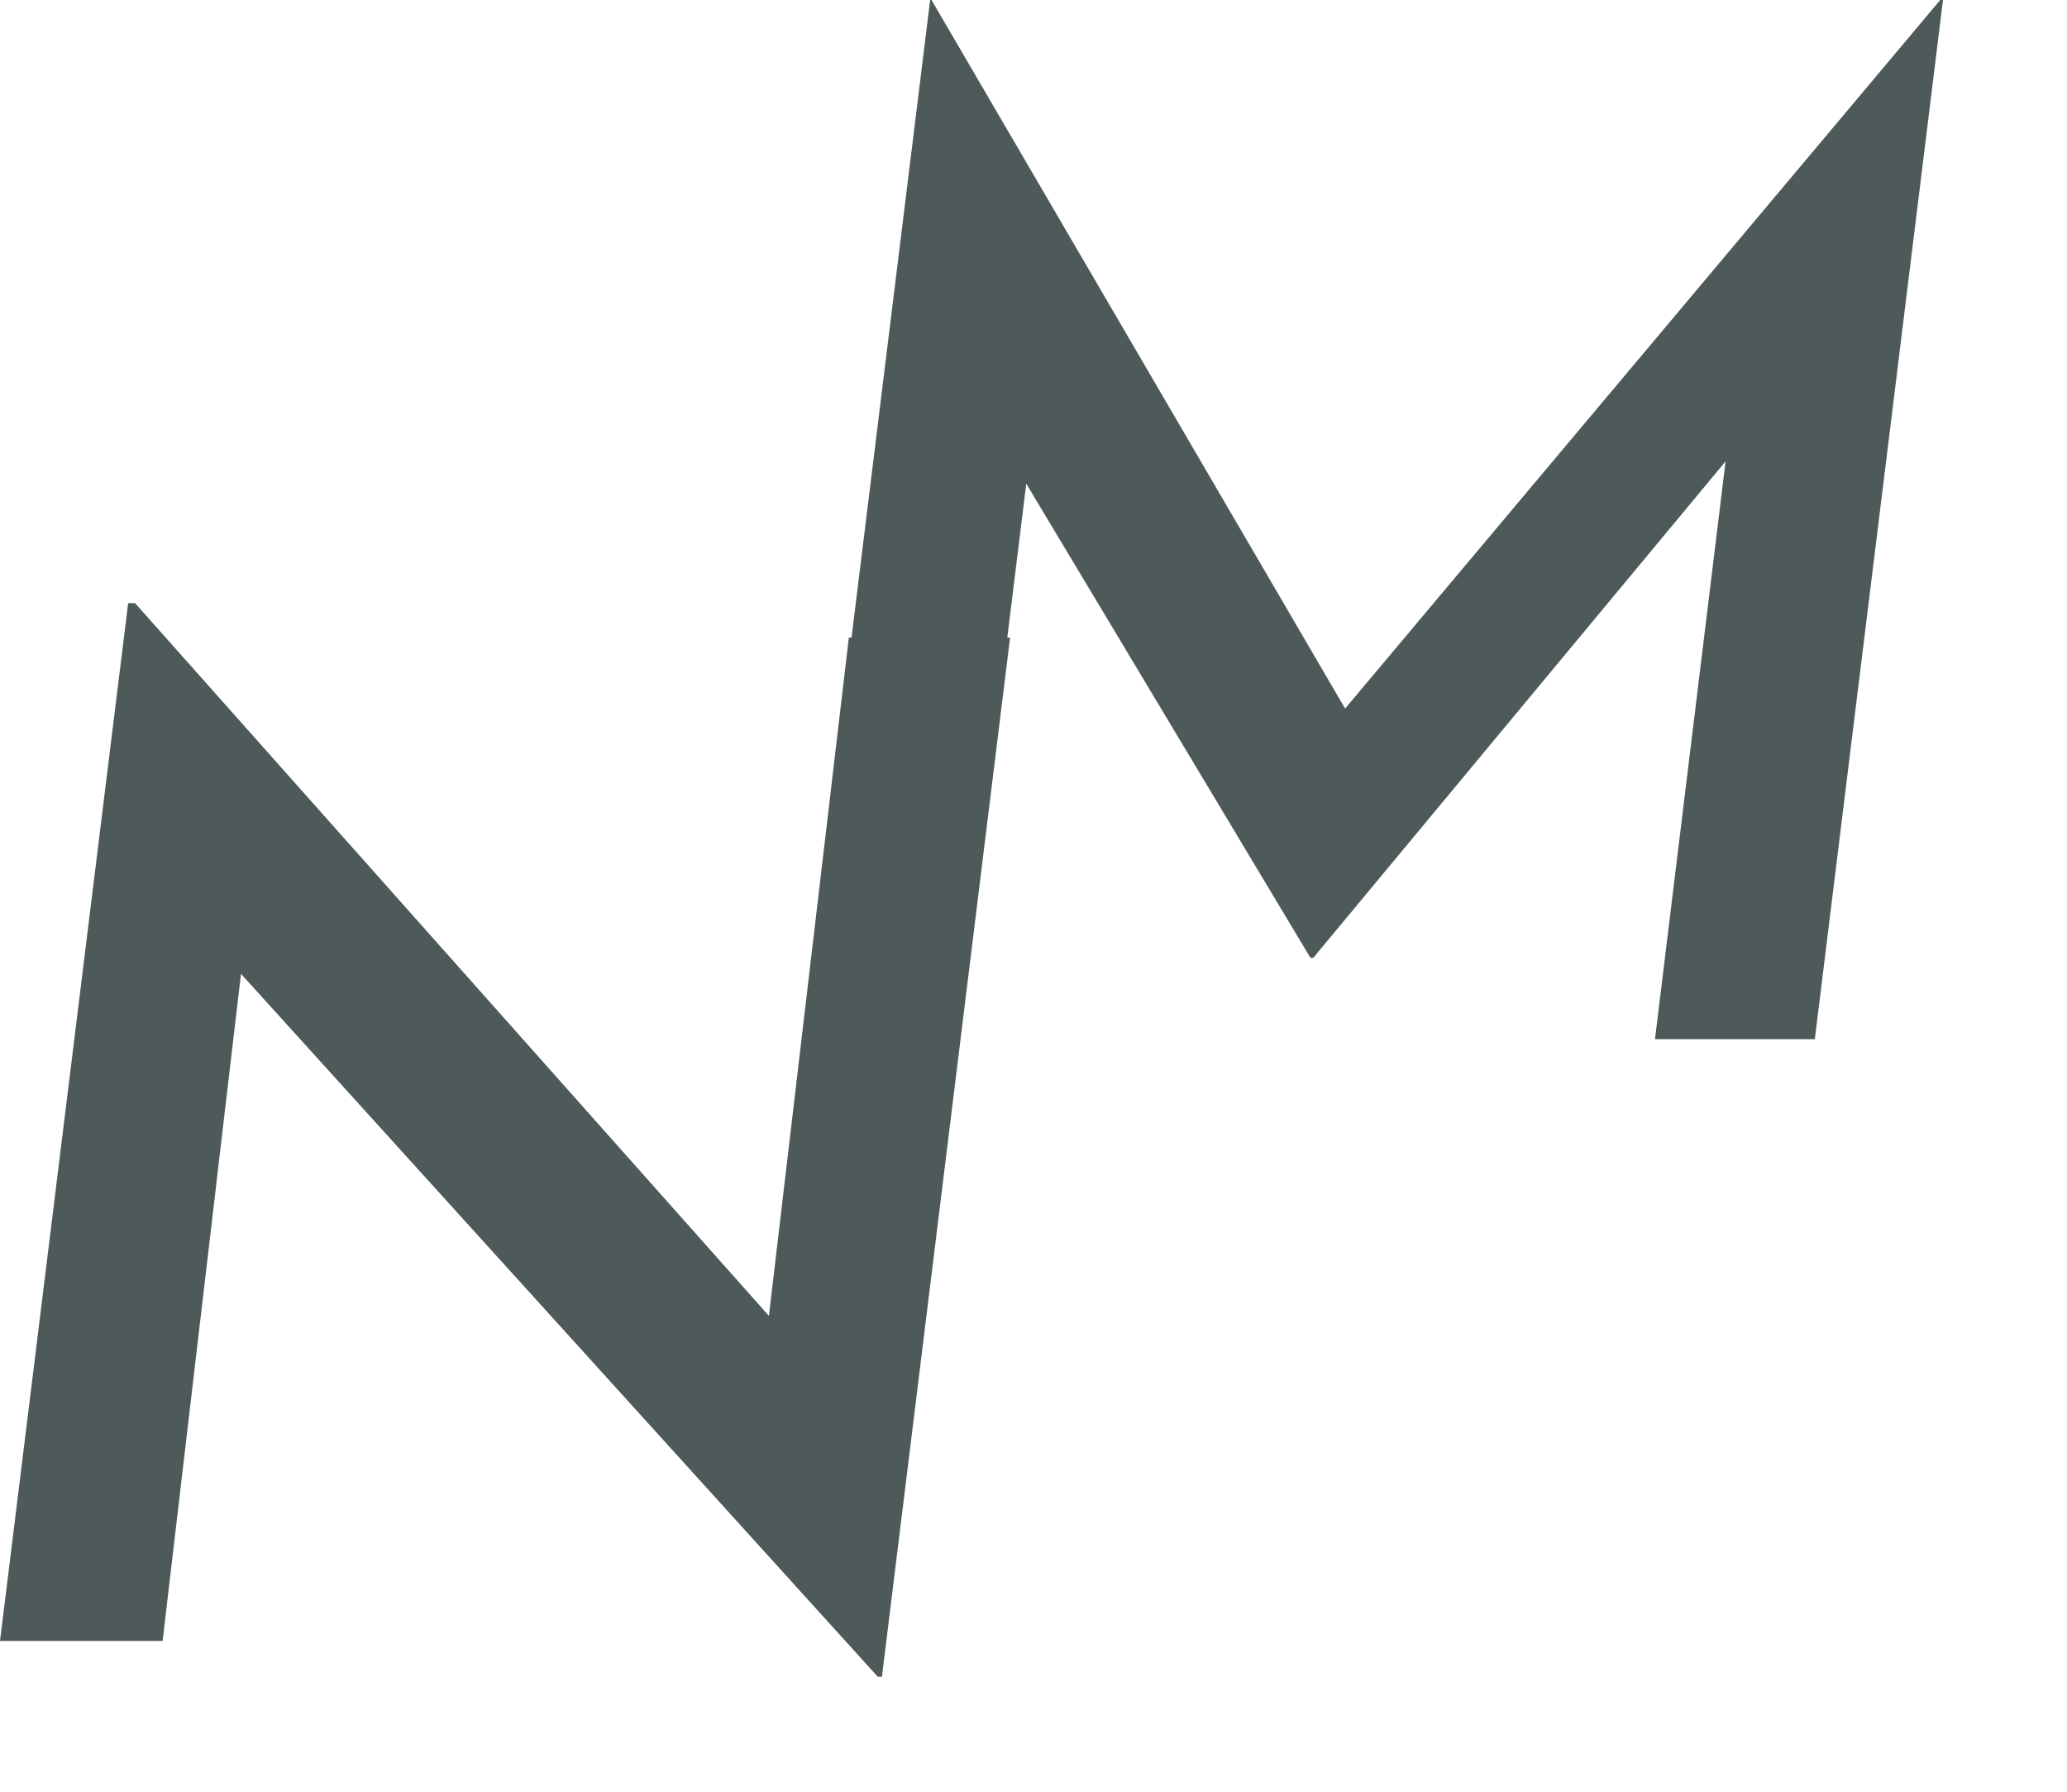
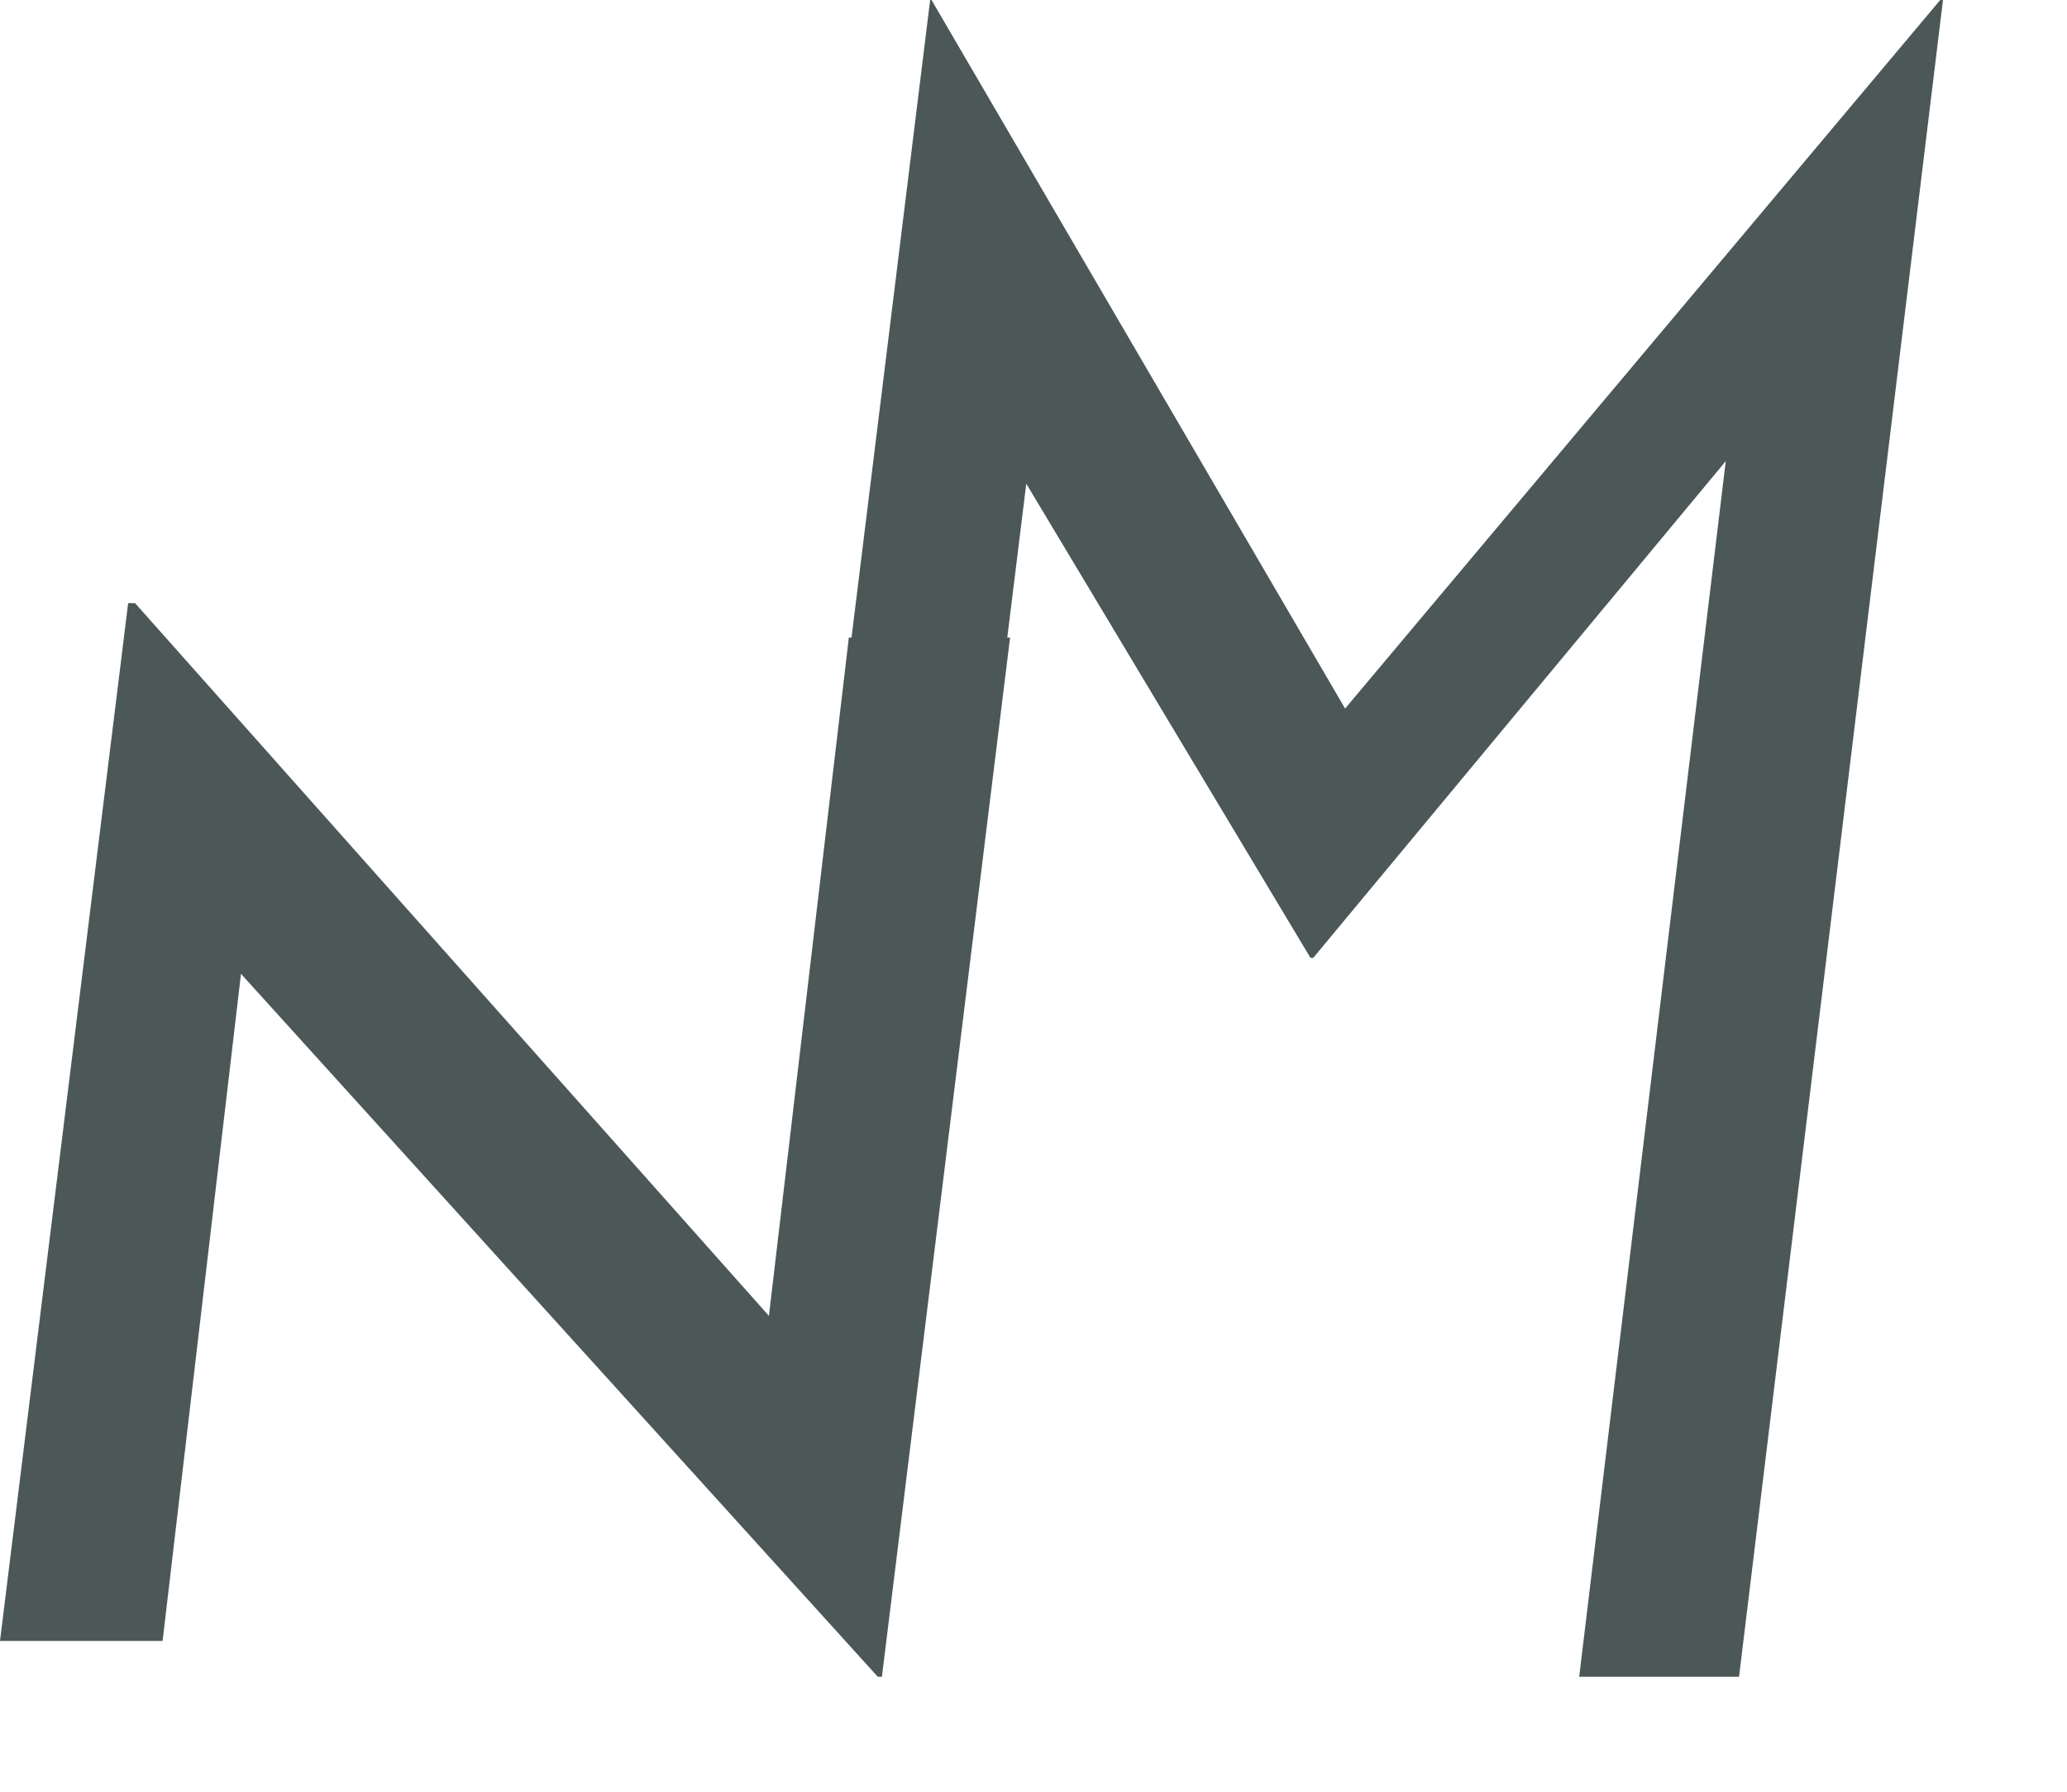
<svg xmlns="http://www.w3.org/2000/svg" width="15" height="13" viewBox="0 0 15 13" fill="none">
-   <path d="M6.4 12.166H6.37L1.45 6.736L1.77 6.886L1.18 11.906H0L0.93 4.376H0.98L5.81 9.806L5.56 9.716L6.16 4.626H7.33L6.4 12.166Z" fill="#4E5A59" />
-   <path d="M6.95 7.54H5.82L6.75 0H6.76L10 5.55L9.51 5.44L14.08 0H14.1L13.17 7.54H12.01L12.61 2.63L12.62 3.23L9.53 6.95H9.51L7.28 3.23L7.55 2.68L6.95 7.54Z" fill="#4E5A59" />
+   <path d="M6.4 12.166H6.37L1.45 6.736L1.77 6.886L1.18 11.906H0L0.93 4.376H0.98L5.81 9.806L5.56 9.716L6.16 4.626H7.33L6.4 12.166Z" fill="#4C5857" />
+   <path d="M6.95 7.54H5.82L6.75 0H6.76L10 5.55L9.51 5.44L14.08 0H14.1L12.62 12.166H11.46L12.61 2.63L12.62 3.23L9.53 6.95H9.51L7.28 3.23L7.55 2.68L6.95 7.54Z" fill="#4C5857" />
</svg>
